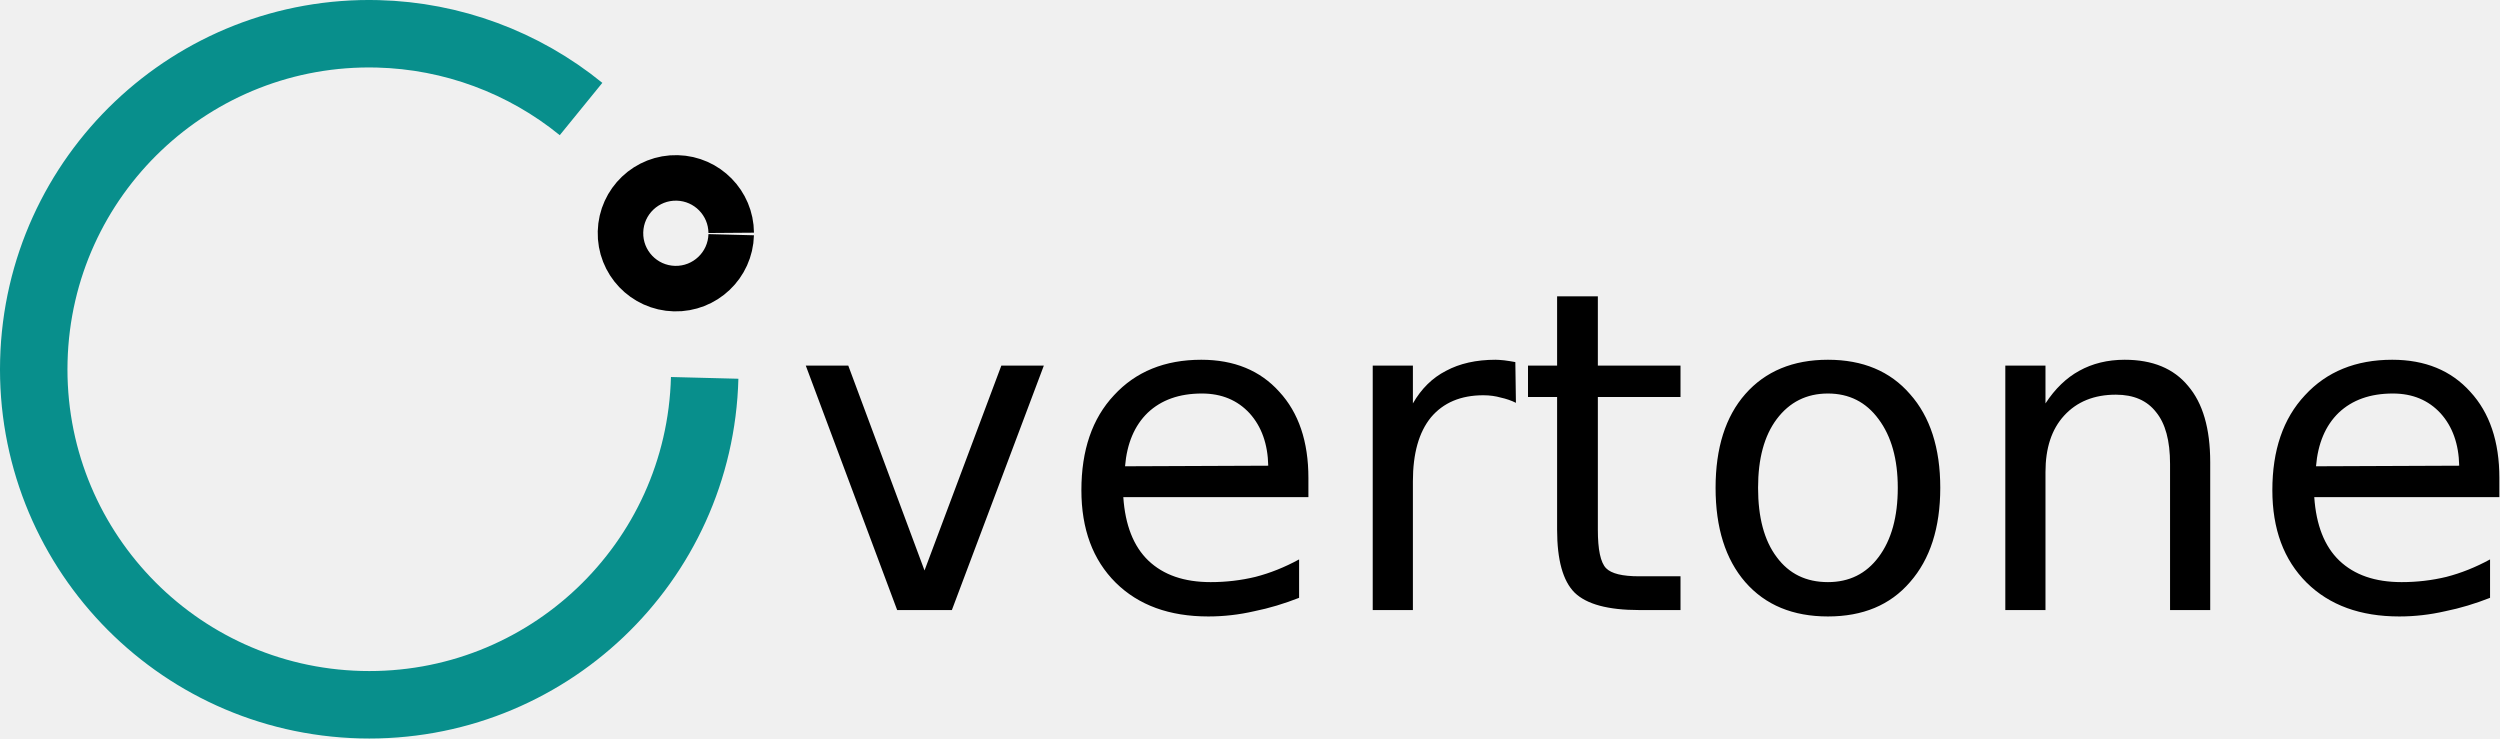
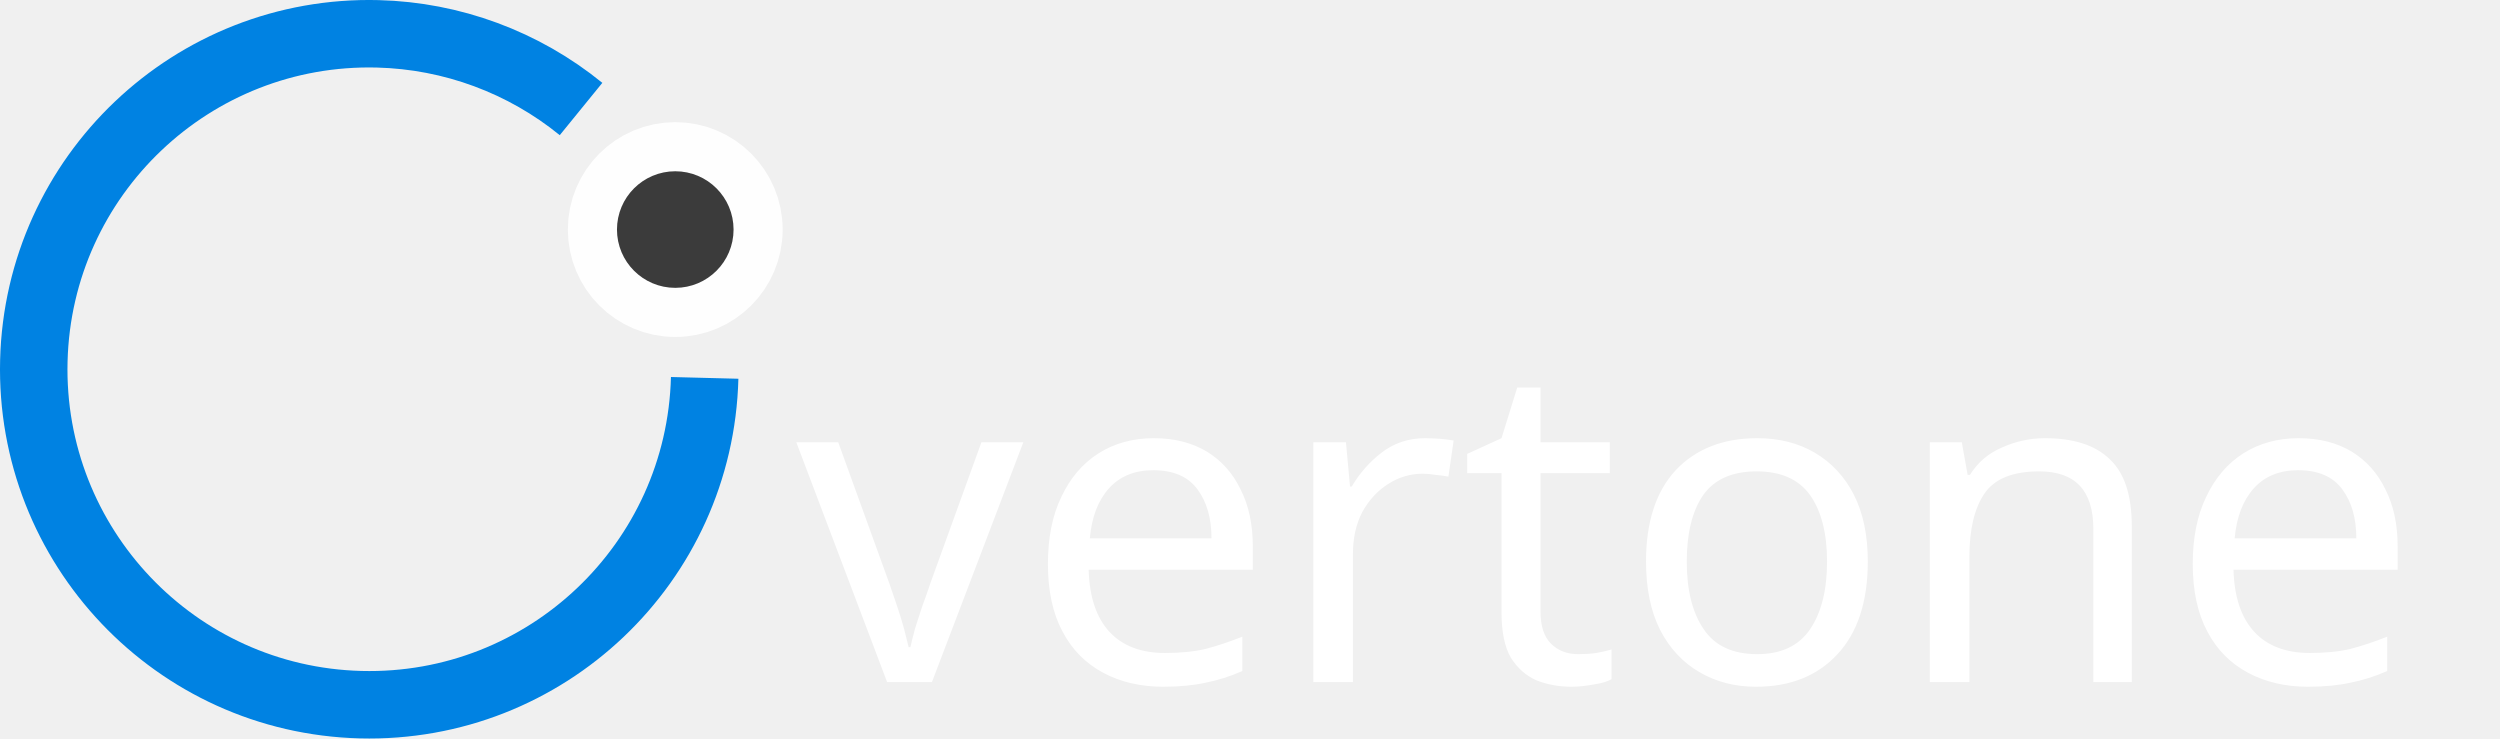
<svg xmlns="http://www.w3.org/2000/svg" width="67.107" height="19.824" id="svg4814" version="1.1">
  <defs id="defs4816">
    </defs>
  <g id="layer1" transform="translate(-62.26931,-379.5932)">
-     <path style="fill:#000000;fill-opacity:0;stroke:#088f8c;stroke-width:10.3;stroke-linejoin:miter;stroke-miterlimit:4;stroke-opacity:1;stroke-dasharray:none;stroke-dashoffset:0" id="path3171" d="m -417.172,128.618 c -0.727,28.284 -24.246,50.623 -52.53,49.896 -28.284,-0.727 -50.623,-24.246 -49.896,-52.53 0.727,-28.284 24.246,-50.623 52.53,-49.896 11.325,0.291 22.234,4.328 31.02,11.479" transform="matrix(0.1758049,0,0,0.1758049,154.5256,367.1248)" />
-     <text xml:space="preserve" style="font-size:40px;font-style:normal;font-weight:normal;fill:#000000;fill-opacity:1;stroke:none;font-family:Bitstream Vera Sans" x="83.539" y="395.967" id="text3179">
-       <tspan id="tspan3181" x="83.539" y="395.967" style="font-size:12px">vertone</tspan>
+     <path style="fill:#000000;fill-opacity:0;stroke:#0082e2;stroke-width:10.3;stroke-linejoin:miter;stroke-miterlimit:4;stroke-opacity:1;stroke-dasharray:none;stroke-dashoffset:0" id="path3171" d="m -417.172,128.618 c -0.727,28.284 -24.246,50.623 -52.53,49.896 -28.284,-0.727 -50.623,-24.246 -49.896,-52.53 0.727,-28.284 24.246,-50.623 52.53,-49.896 11.325,0.291 22.234,4.328 31.02,11.479" transform="matrix(0.1758049,0,0,0.1758049,154.5256,367.1248)" />
+     <text xml:space="preserve" style="font-size:40px;font-style:normal;font-variant:normal;font-weight:normal;font-stretch:normal;fill:#ffffff;fill-opacity:1;stroke:none;font-family:Trebuchet MS;-inkscape-font-specification:Trebuchet MS" x="83.646" y="397.904" id="text3179">
+       <tspan id="tspan3181" x="83.646" y="397.904" style="font-size:12px;font-style:normal;font-variant:normal;font-weight:normal;font-stretch:normal;fill:#ffffff;fill-opacity:1;font-family:Trebuchet MS;-inkscape-font-specification:Trebuchet MS">vertone</tspan>
    </text>
-     <path style="fill:none;stroke:#000000;stroke-width:8.423;stroke-linejoin:miter;stroke-miterlimit:4;stroke-opacity:1;stroke-dasharray:none;stroke-dashoffset:0" id="path3173" d="m -412.768,105.609 c -0.145,5.657 -4.849,10.125 -10.506,9.979 -5.657,-0.145 -10.125,-4.849 -9.979,-10.506 0.145,-5.657 4.849,-10.125 10.506,-9.979 5.524,0.142 9.94,4.639 9.982,10.165" transform="matrix(0.1450582,0,0,0.1450582,141.772,370.5735)" />
+     <path style="opacity:0.96;fill:#ffffff;fill-opacity:1;stroke:#ffffff;stroke-width:2;stroke-miterlimit:4;stroke-opacity:1;stroke-dasharray:none" id="path3591" d="m 6.239,-7.258 a 1.156,1.156 0 1 1 -2.313,0 1.156,1.156 0 1 1 2.313,0 z" transform="matrix(1.336728,0,0,1.336728,73.60118,395.4571)" />
+     <path transform="matrix(0.7256291,0,0,0.7256291,76.70734,391.0217)" d="m 6.239,-7.258 a 1.156,1.156 0 1 1 -2.313,0 1.156,1.156 0 1 1 2.313,0 z" id="path3593" style="opacity:0.96;fill:#333333;stroke:#333333;stroke-width:2;stroke-miterlimit:4;stroke-opacity:1;stroke-dasharray:none" />
  </g>
</svg>
